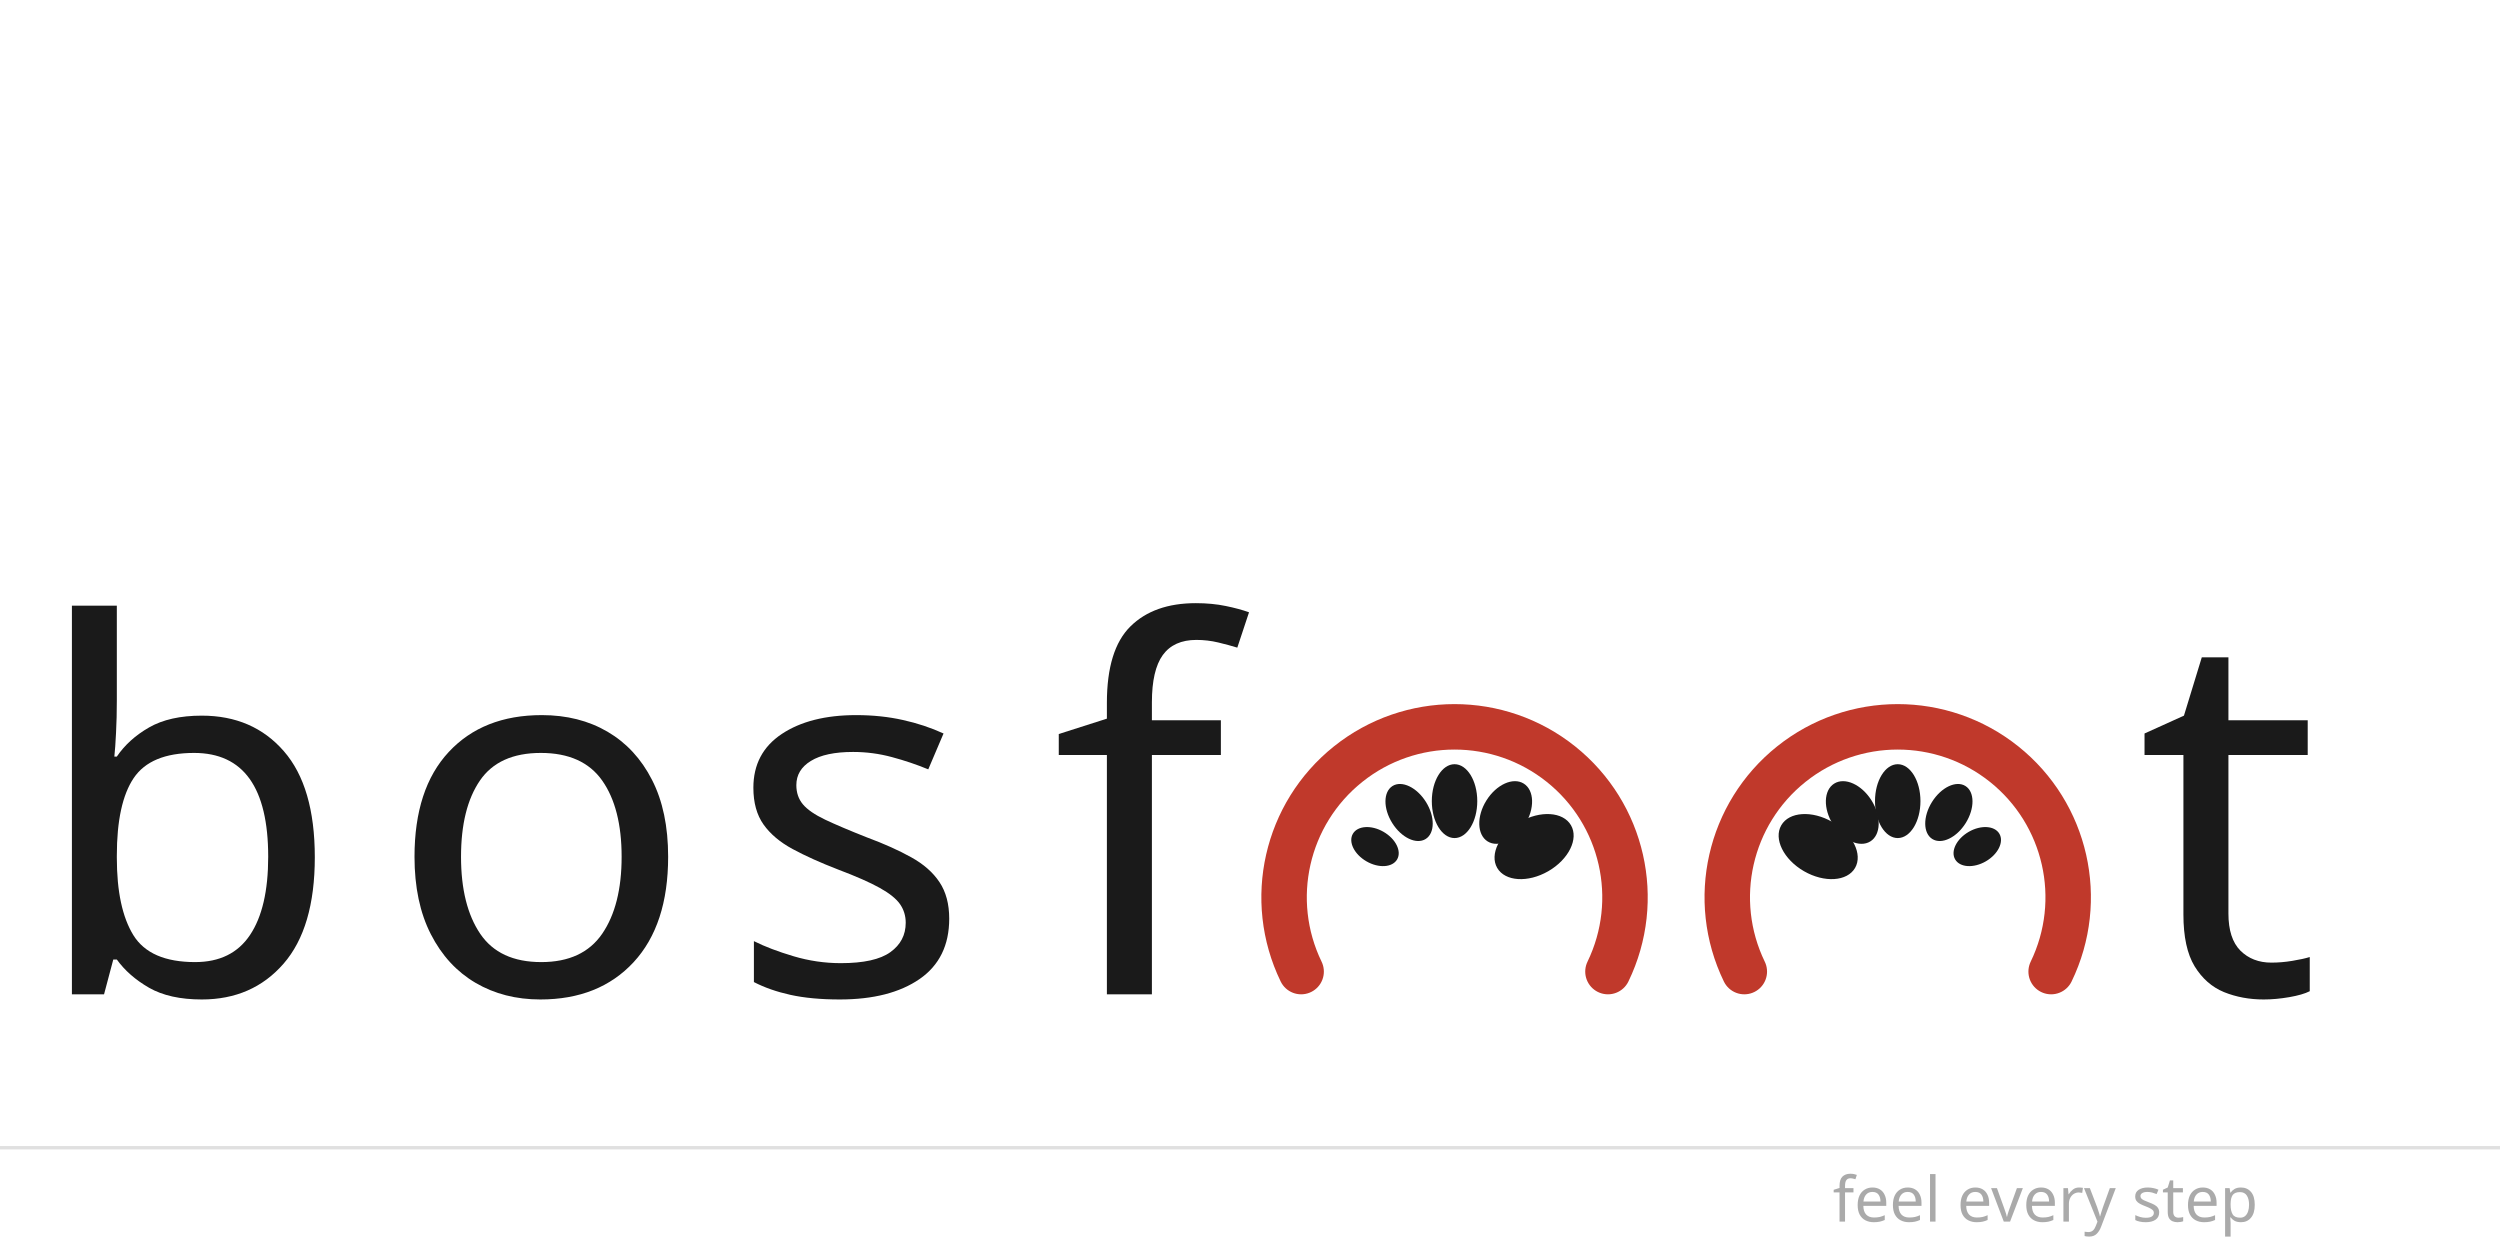
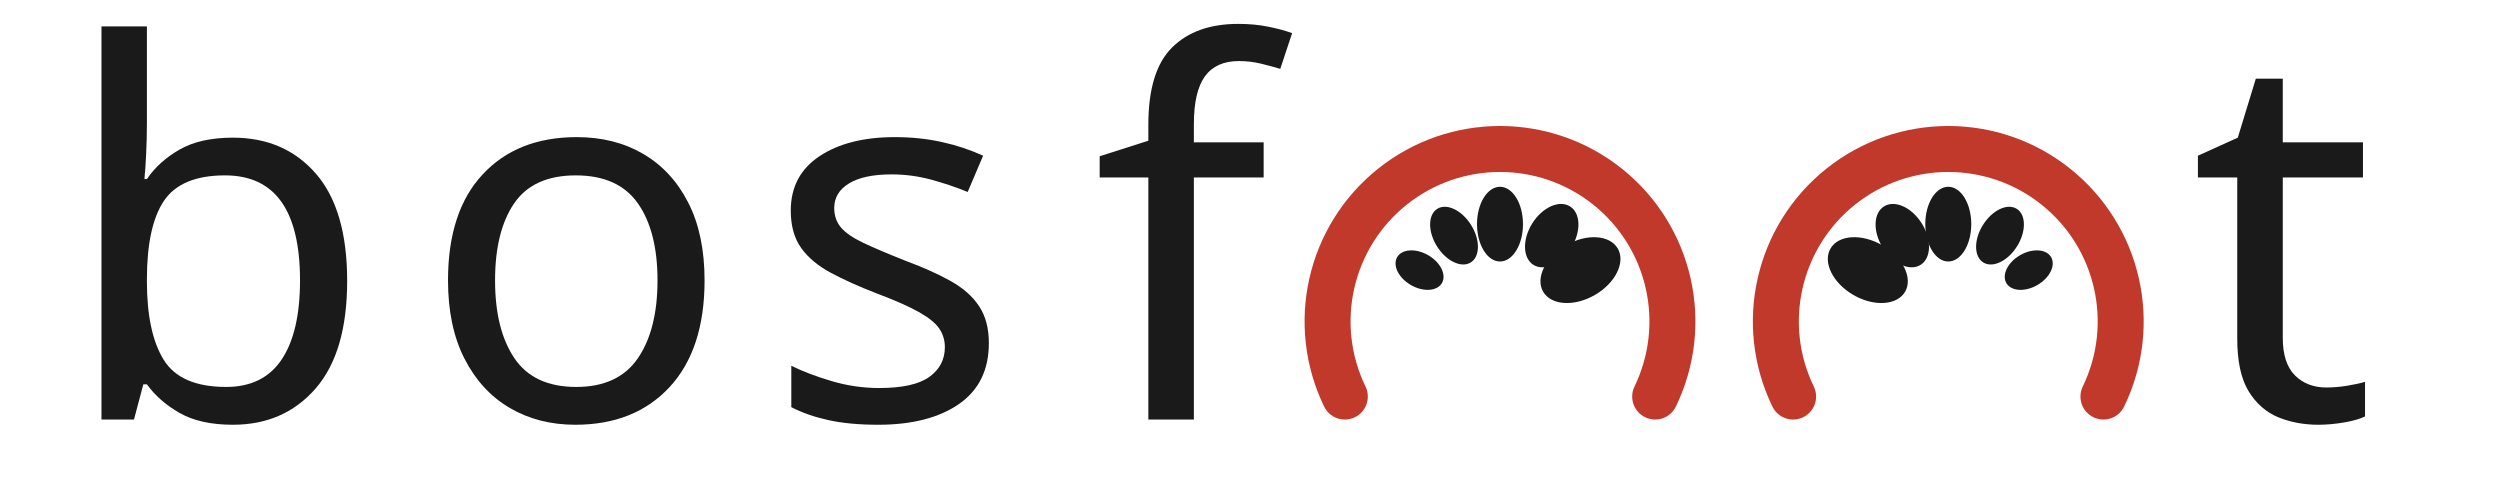
- <svg xmlns="http://www.w3.org/2000/svg" viewBox="30 0 440 220" style="width:100%;font-family:'DM Sans',sans-serif;">
+ <svg xmlns="http://www.w3.org/2000/svg" viewBox="25 102 435 86" style="width:100%;font-family:'DM Sans',sans-serif;">
  <text x="35" y="175" font-size="90" fill="#1a1a1a" font-weight="500">b</text>
  <text x="98" y="175" font-size="90" fill="#1a1a1a" font-weight="500">o</text>
  <text x="158" y="175" font-size="90" fill="#1a1a1a" font-weight="500">s</text>
  <text x="215" y="175" font-size="90" fill="#1a1a1a" font-weight="500">f</text>
  <path d="M 313 171 A 30 30 0 1 0 259 171" fill="none" stroke="#C0392B" stroke-width="8" stroke-linecap="round" />
  <ellipse cx="272" cy="149" rx="3" ry="4.5" fill="#1a1a1a" transform="rotate(120 272 149)" />
  <ellipse cx="278" cy="143" rx="3.5" ry="5.5" fill="#1a1a1a" transform="rotate(148 278 143)" />
  <ellipse cx="286" cy="141" rx="4" ry="6.5" fill="#1a1a1a" transform="rotate(180 286 141)" />
  <ellipse cx="295" cy="143" rx="4" ry="6" fill="#1a1a1a" transform="rotate(212 295 143)" />
  <ellipse cx="300" cy="149" rx="5" ry="7.5" fill="#1a1a1a" transform="rotate(240 300 149)" />
  <path d="M 391 171 A 30 30 0 1 0 337 171" fill="none" stroke="#C0392B" stroke-width="8" stroke-linecap="round" />
  <ellipse cx="350" cy="149" rx="5" ry="7.5" fill="#1a1a1a" transform="rotate(120 350 149)" />
  <ellipse cx="356" cy="143" rx="4" ry="6" fill="#1a1a1a" transform="rotate(148 356 143)" />
  <ellipse cx="364" cy="141" rx="4" ry="6.5" fill="#1a1a1a" transform="rotate(180 364 141)" />
  <ellipse cx="373" cy="143" rx="3.5" ry="5.5" fill="#1a1a1a" transform="rotate(212 373 143)" />
  <ellipse cx="378" cy="149" rx="3" ry="4.5" fill="#1a1a1a" transform="rotate(240 378 149)" />
  <text x="406" y="175" font-size="90" fill="#1a1a1a" font-weight="500">t</text>
-   <line x1="20" y1="202" x2="750" y2="202" stroke="#e0e0e0" stroke-width="0.6" />
-   <text x="390" y="215" text-anchor="middle" font-size="11" fill="#aaa" font-weight="300">feel every step</text>
</svg>
